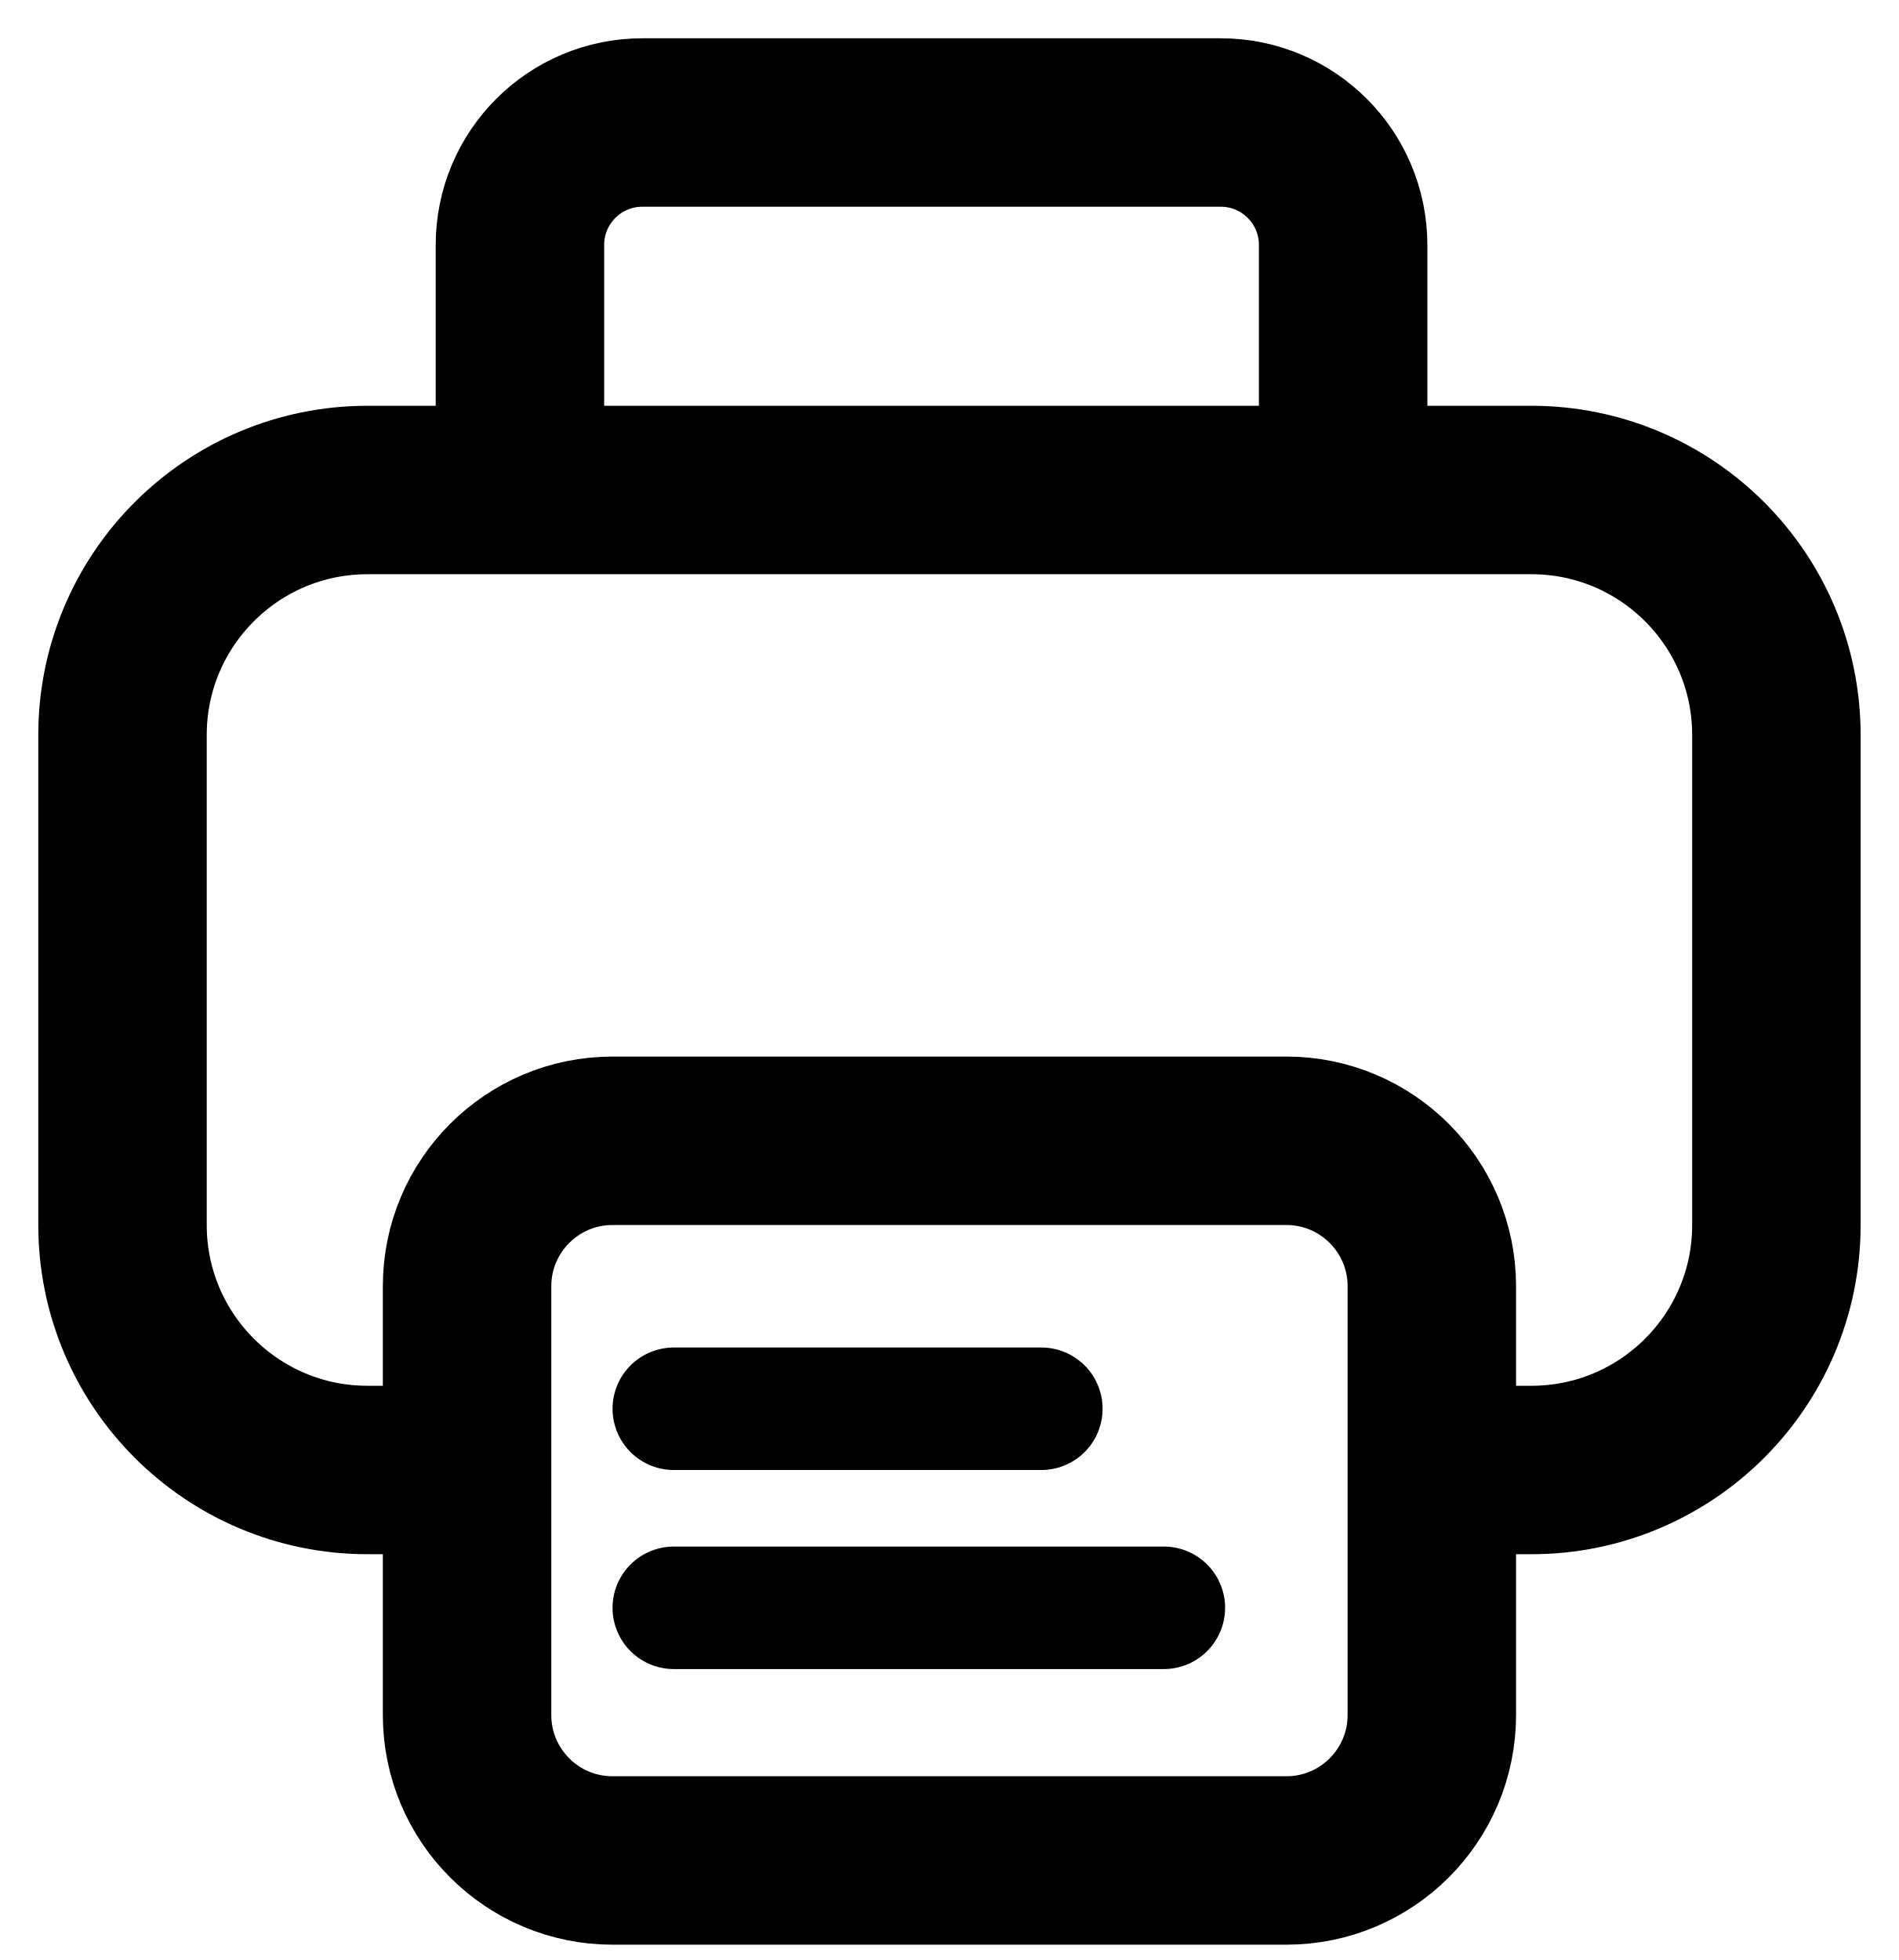
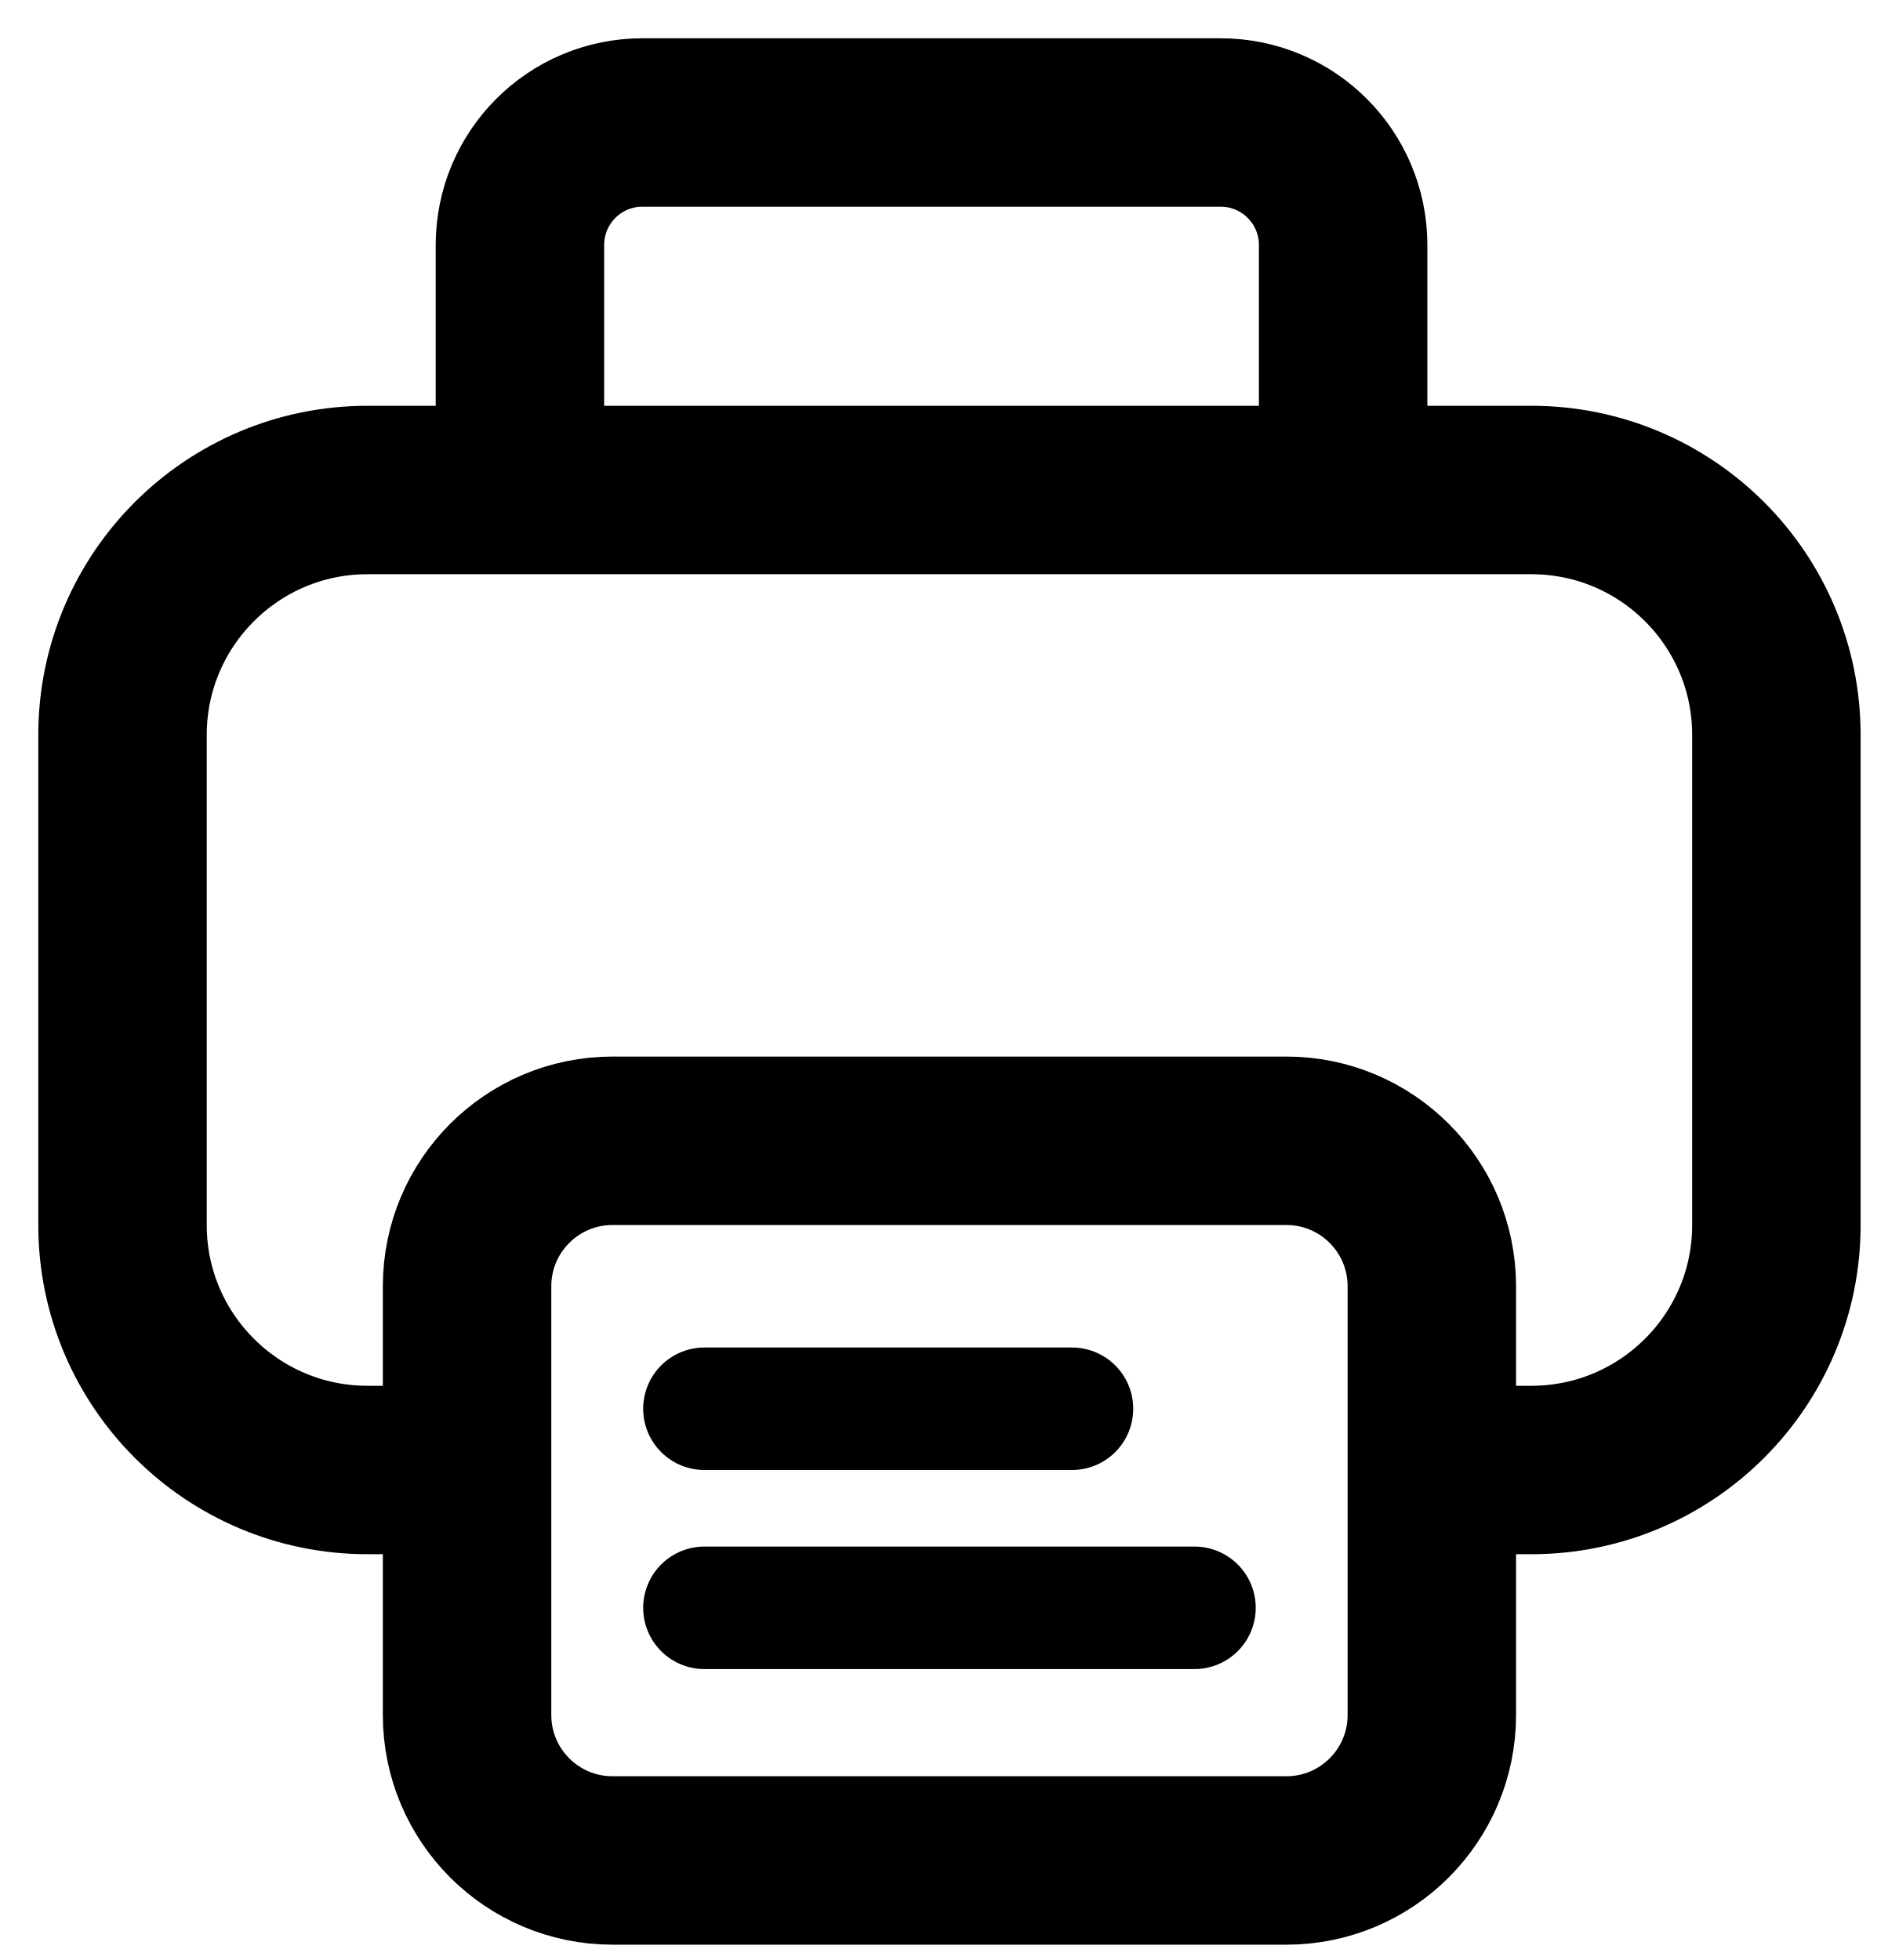
<svg xmlns="http://www.w3.org/2000/svg" width="31" height="32" viewBox="0 0 31 32" fill="none">
  <path d="M22.25 24H25C27.209 24 29 22.209 29 20V12C29 9.791 27.209 8 25 8H6C3.791 8 2 9.791 2 12V20C2 22.209 3.791 24 6 24H8.75" stroke="black" stroke-width="2.75" />
  <path d="M21.927 8.366L21.927 4C21.927 2.895 21.032 2 19.927 2L10.488 2C9.383 2 8.488 2.895 8.488 4L8.488 8.366" stroke="black" stroke-width="2.75" />
  <rect x="7.625" y="18.625" width="15.75" height="11.75" rx="2.375" stroke="black" stroke-width="2.75" />
-   <path d="M11 23H17" stroke="black" stroke-width="2" stroke-linecap="round" />
-   <path d="M11 26.25L19 26.25" stroke="black" stroke-width="2" stroke-linecap="round" />
+   <path d="M11.5 23H17.5" stroke="black" stroke-width="2" stroke-linecap="round" />
+   <path d="M11.5 26.25L19.5 26.25" stroke="black" stroke-width="2" stroke-linecap="round" />
</svg>
